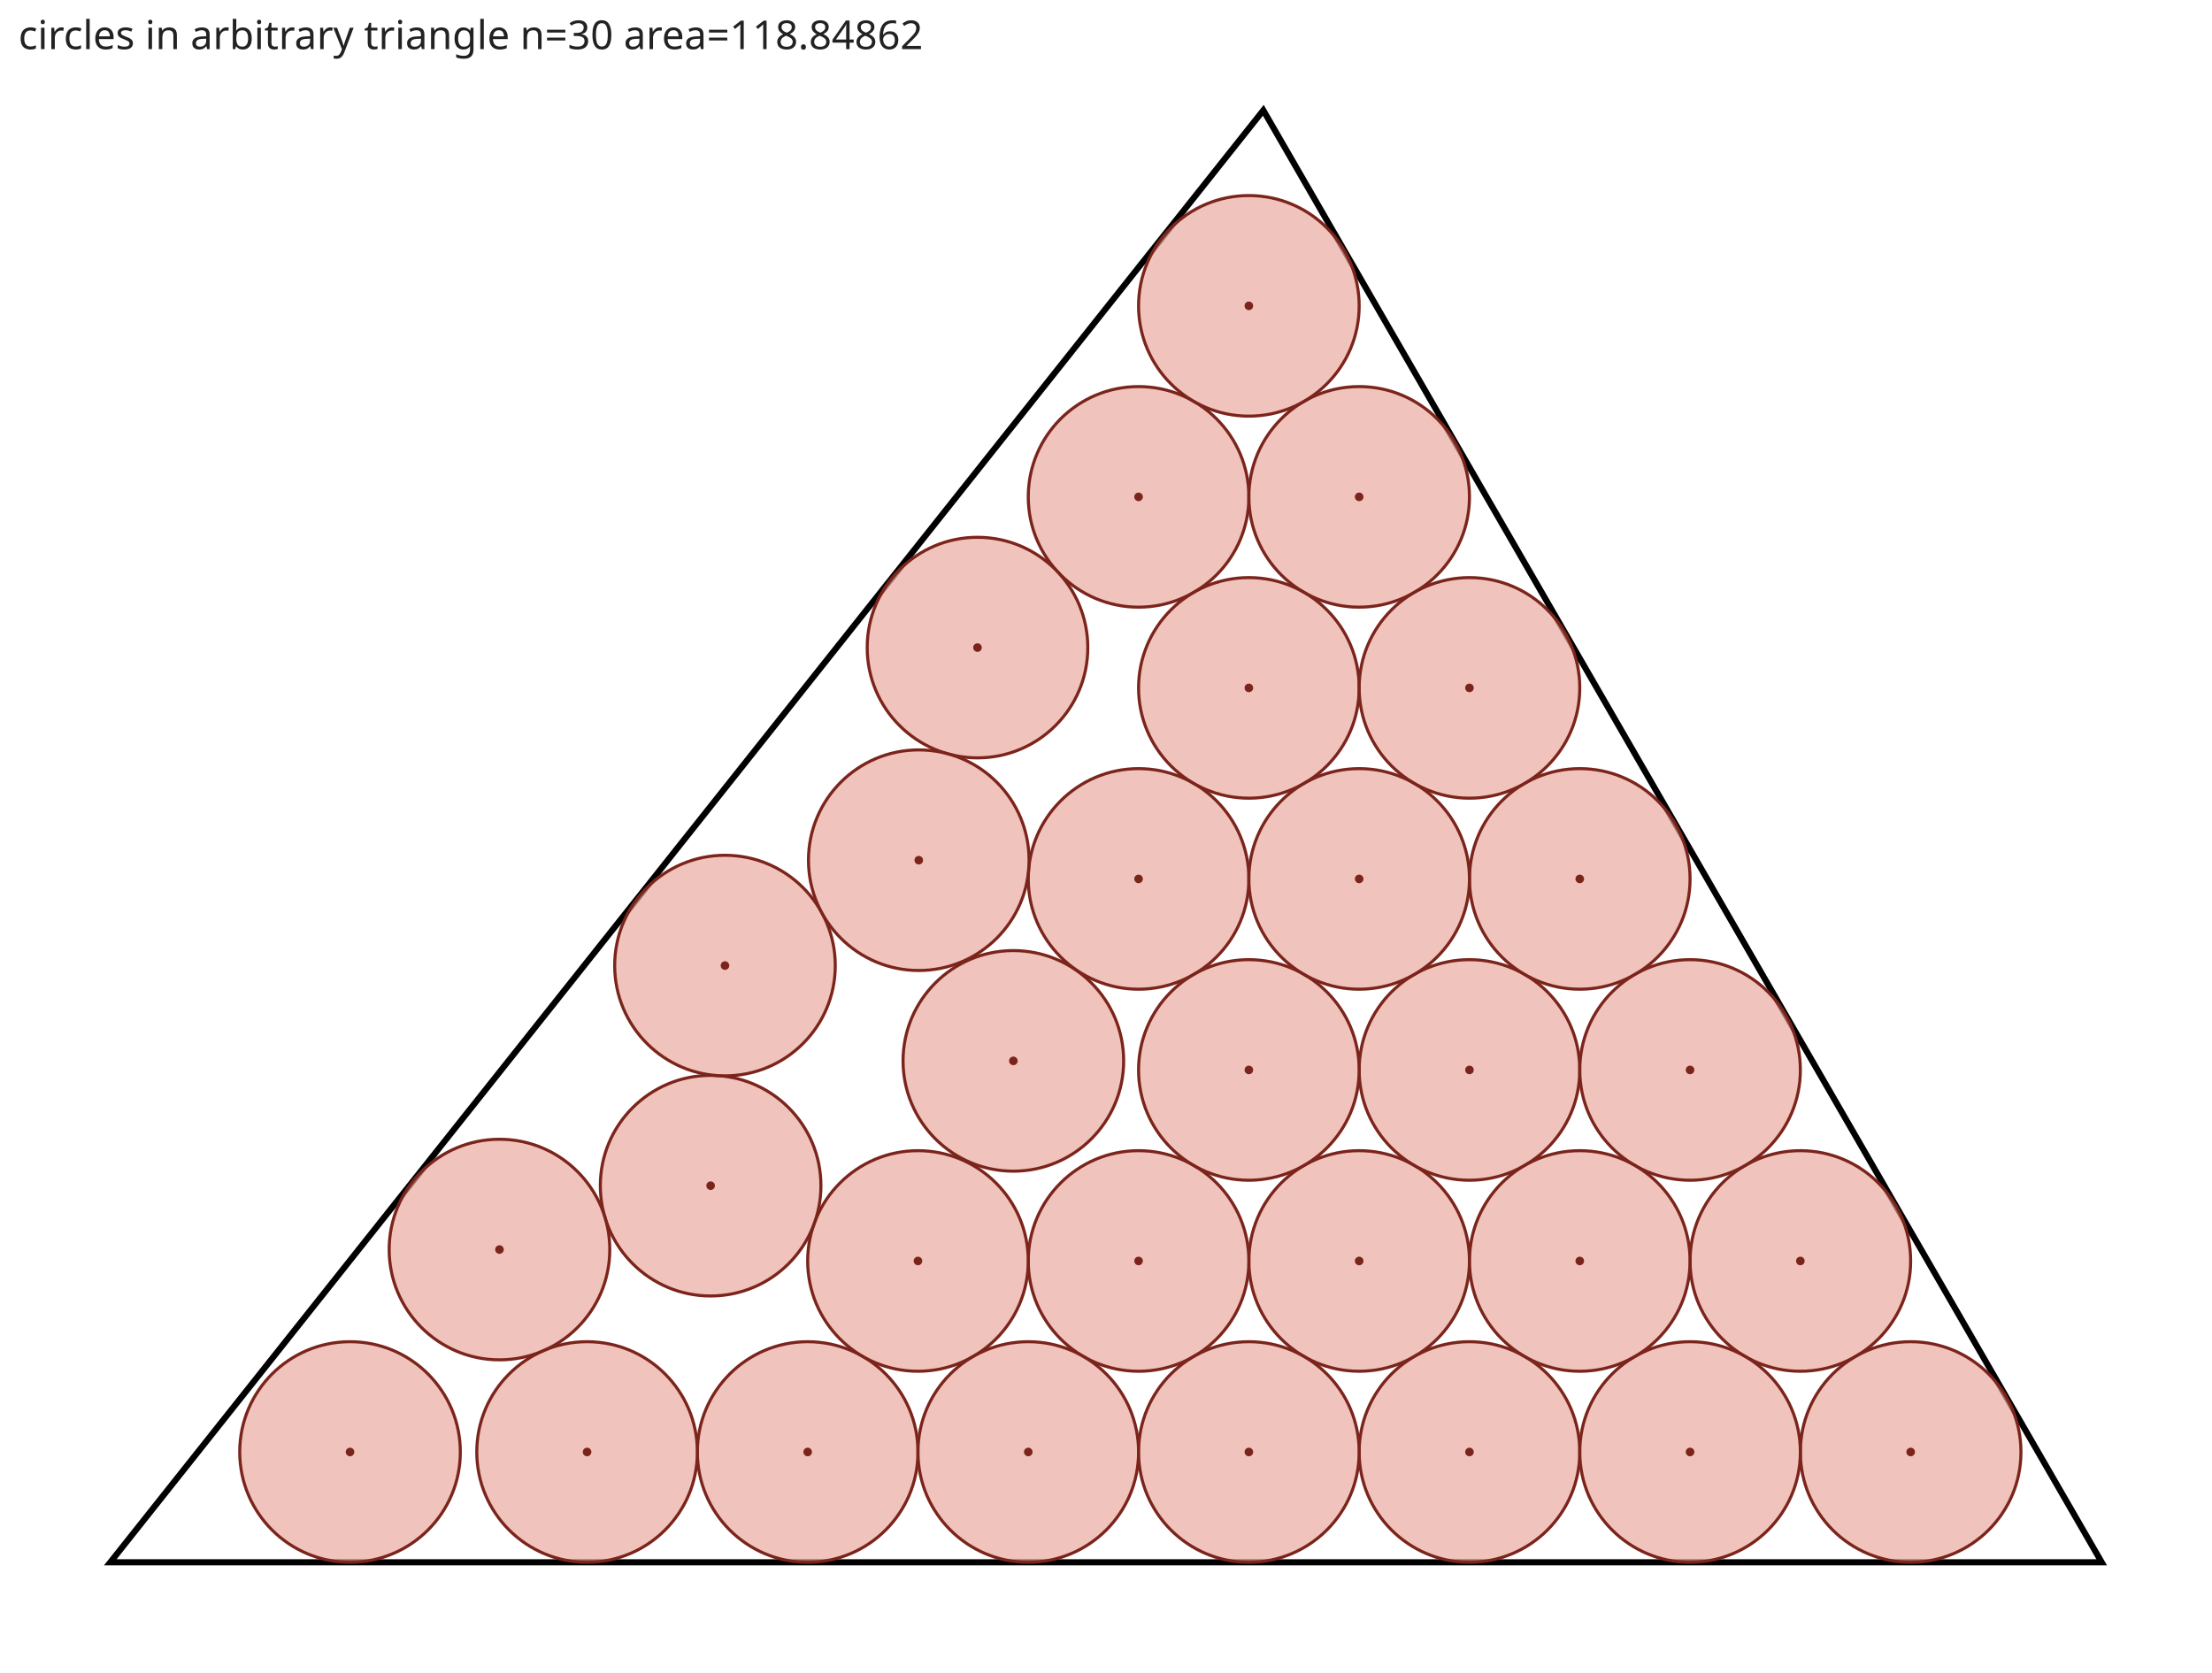
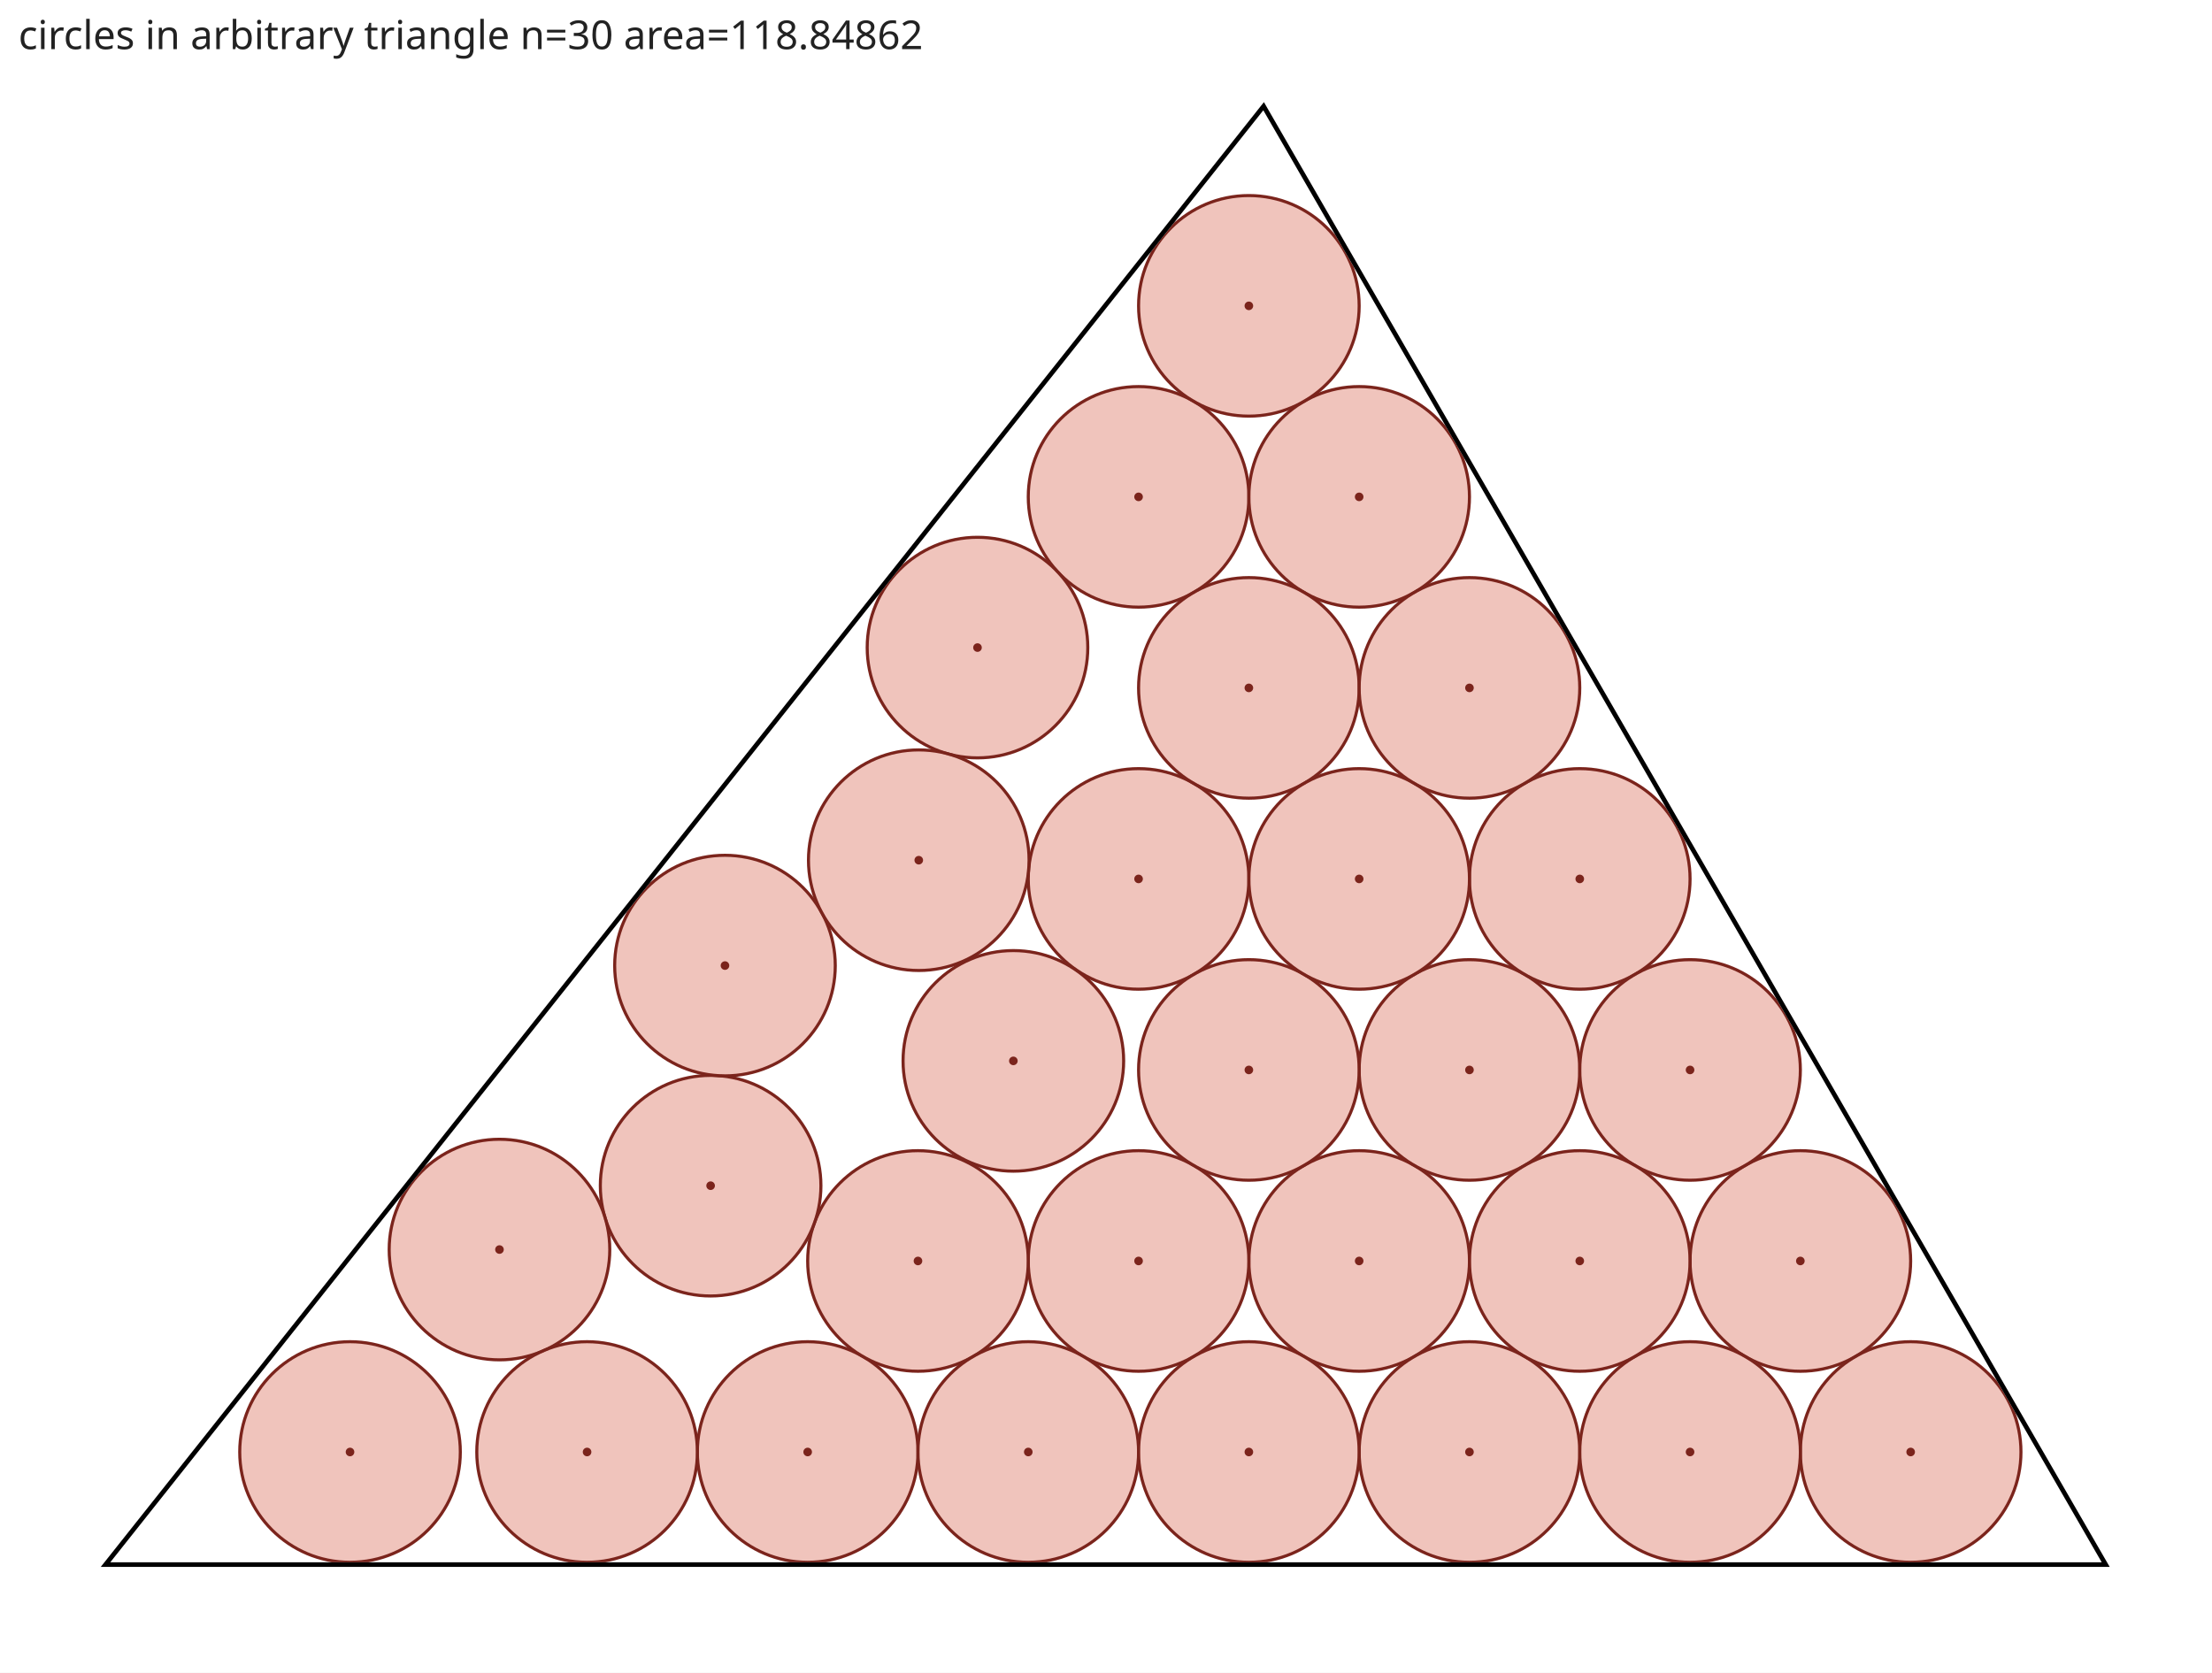
<svg xmlns="http://www.w3.org/2000/svg" width="720.0" height="544.5" viewBox="0 0 720.0 544.5">
+   <defs>
+     <clipPath id="inside">
+       <polygon points="35.902,508.565 684.098,508.565 411.206,35.902" />
+     </clipPath>
+     <mask id="outside">
+       <rect width="720.0" height="544.5" fill="white" />
+       <polygon points="35.902,508.565 684.098,508.565 411.206,35.902" fill="black" />
+     </mask>
+   </defs>
  <rect width="720.0" height="544.5" fill="white" />
-   <polygon points="35.902,508.565 684.098,508.565 411.206,35.902 35.902,508.565" fill="none" stroke="#000000" stroke-width="2" />
-   <circle cx="370.601" cy="161.744" r="35.902" fill="#e8a598" fill-opacity="0.65" stroke="#7b241c" stroke-width="1" />
+   <circle cx="370.601" cy="161.744" r="35.902" fill="#e8a598" fill-opacity="0.65" stroke="#7b241c" stroke-width="1" clip-path="url(#inside)" />
  <circle cx="370.601" cy="161.744" r="1.4" fill="#7b241c" />
-   <circle cx="442.405" cy="161.744" r="35.902" fill="#e8a598" fill-opacity="0.65" stroke="#7b241c" stroke-width="1" />
+   <circle cx="442.405" cy="161.744" r="35.902" fill="#e8a598" fill-opacity="0.65" stroke="#7b241c" stroke-width="1" clip-path="url(#inside)" />
  <circle cx="442.405" cy="161.744" r="1.4" fill="#7b241c" />
-   <circle cx="442.405" cy="410.479" r="35.902" fill="#e8a598" fill-opacity="0.65" stroke="#7b241c" stroke-width="1" />
+   <circle cx="442.405" cy="410.479" r="35.902" fill="#e8a598" fill-opacity="0.65" stroke="#7b241c" stroke-width="1" clip-path="url(#inside)" />
  <circle cx="442.405" cy="410.479" r="1.4" fill="#7b241c" />
-   <circle cx="262.896" cy="472.663" r="35.902" fill="#e8a598" fill-opacity="0.65" stroke="#7b241c" stroke-width="1" />
+   <circle cx="262.896" cy="472.663" r="35.902" fill="#e8a598" fill-opacity="0.65" stroke="#7b241c" stroke-width="1" clip-path="url(#inside)" />
  <circle cx="262.896" cy="472.663" r="1.4" fill="#7b241c" />
-   <circle cx="370.601" cy="410.479" r="35.902" fill="#e8a598" fill-opacity="0.65" stroke="#7b241c" stroke-width="1" />
+   <circle cx="370.601" cy="410.479" r="35.902" fill="#e8a598" fill-opacity="0.65" stroke="#7b241c" stroke-width="1" clip-path="url(#inside)" />
  <circle cx="370.601" cy="410.479" r="1.4" fill="#7b241c" />
-   <circle cx="586.012" cy="410.479" r="35.902" fill="#e8a598" fill-opacity="0.65" stroke="#7b241c" stroke-width="1" />
+   <circle cx="586.012" cy="410.479" r="35.902" fill="#e8a598" fill-opacity="0.65" stroke="#7b241c" stroke-width="1" clip-path="url(#inside)" />
  <circle cx="586.012" cy="410.479" r="1.4" fill="#7b241c" />
-   <circle cx="298.797" cy="410.479" r="35.902" fill="#e8a598" fill-opacity="0.65" stroke="#7b241c" stroke-width="1" />
+   <circle cx="298.797" cy="410.479" r="35.902" fill="#e8a598" fill-opacity="0.65" stroke="#7b241c" stroke-width="1" clip-path="url(#inside)" />
  <circle cx="298.797" cy="410.479" r="1.4" fill="#7b241c" />
-   <circle cx="318.172" cy="210.805" r="35.902" fill="#e8a598" fill-opacity="0.65" stroke="#7b241c" stroke-width="1" />
+   <circle cx="318.172" cy="210.805" r="35.902" fill="#e8a598" fill-opacity="0.65" stroke="#7b241c" stroke-width="1" clip-path="url(#inside)" />
  <circle cx="318.172" cy="210.805" r="1.4" fill="#7b241c" />
-   <circle cx="621.914" cy="472.663" r="35.902" fill="#e8a598" fill-opacity="0.65" stroke="#7b241c" stroke-width="1" />
+   <circle cx="621.914" cy="472.663" r="35.902" fill="#e8a598" fill-opacity="0.65" stroke="#7b241c" stroke-width="1" clip-path="url(#inside)" />
  <circle cx="621.914" cy="472.663" r="1.4" fill="#7b241c" />
-   <circle cx="478.307" cy="348.296" r="35.902" fill="#e8a598" fill-opacity="0.65" stroke="#7b241c" stroke-width="1" />
+   <circle cx="478.307" cy="348.296" r="35.902" fill="#e8a598" fill-opacity="0.65" stroke="#7b241c" stroke-width="1" clip-path="url(#inside)" />
  <circle cx="478.307" cy="348.296" r="1.4" fill="#7b241c" />
-   <circle cx="334.699" cy="472.663" r="35.902" fill="#e8a598" fill-opacity="0.65" stroke="#7b241c" stroke-width="1" />
+   <circle cx="334.699" cy="472.663" r="35.902" fill="#e8a598" fill-opacity="0.65" stroke="#7b241c" stroke-width="1" clip-path="url(#inside)" />
  <circle cx="334.699" cy="472.663" r="1.4" fill="#7b241c" />
-   <circle cx="370.601" cy="286.112" r="35.902" fill="#e8a598" fill-opacity="0.65" stroke="#7b241c" stroke-width="1" />
+   <circle cx="370.601" cy="286.112" r="35.902" fill="#e8a598" fill-opacity="0.65" stroke="#7b241c" stroke-width="1" clip-path="url(#inside)" />
  <circle cx="370.601" cy="286.112" r="1.4" fill="#7b241c" />
-   <circle cx="514.209" cy="286.112" r="35.902" fill="#e8a598" fill-opacity="0.65" stroke="#7b241c" stroke-width="1" />
+   <circle cx="514.209" cy="286.112" r="35.902" fill="#e8a598" fill-opacity="0.65" stroke="#7b241c" stroke-width="1" clip-path="url(#inside)" />
  <circle cx="514.209" cy="286.112" r="1.4" fill="#7b241c" />
-   <circle cx="478.307" cy="472.663" r="35.902" fill="#e8a598" fill-opacity="0.65" stroke="#7b241c" stroke-width="1" />
+   <circle cx="478.307" cy="472.663" r="35.902" fill="#e8a598" fill-opacity="0.65" stroke="#7b241c" stroke-width="1" clip-path="url(#inside)" />
  <circle cx="478.307" cy="472.663" r="1.4" fill="#7b241c" />
-   <circle cx="406.503" cy="348.296" r="35.902" fill="#e8a598" fill-opacity="0.65" stroke="#7b241c" stroke-width="1" />
+   <circle cx="406.503" cy="348.296" r="35.902" fill="#e8a598" fill-opacity="0.65" stroke="#7b241c" stroke-width="1" clip-path="url(#inside)" />
  <circle cx="406.503" cy="348.296" r="1.4" fill="#7b241c" />
-   <circle cx="550.111" cy="472.663" r="35.902" fill="#e8a598" fill-opacity="0.65" stroke="#7b241c" stroke-width="1" />
+   <circle cx="550.111" cy="472.663" r="35.902" fill="#e8a598" fill-opacity="0.65" stroke="#7b241c" stroke-width="1" clip-path="url(#inside)" />
  <circle cx="550.111" cy="472.663" r="1.4" fill="#7b241c" />
-   <circle cx="113.932" cy="472.663" r="35.902" fill="#e8a598" fill-opacity="0.65" stroke="#7b241c" stroke-width="1" />
+   <circle cx="113.932" cy="472.663" r="35.902" fill="#e8a598" fill-opacity="0.65" stroke="#7b241c" stroke-width="1" clip-path="url(#inside)" />
  <circle cx="113.932" cy="472.663" r="1.4" fill="#7b241c" />
-   <circle cx="550.111" cy="348.296" r="35.902" fill="#e8a598" fill-opacity="0.65" stroke="#7b241c" stroke-width="1" />
+   <circle cx="550.111" cy="348.296" r="35.902" fill="#e8a598" fill-opacity="0.65" stroke="#7b241c" stroke-width="1" clip-path="url(#inside)" />
  <circle cx="550.111" cy="348.296" r="1.4" fill="#7b241c" />
-   <circle cx="406.503" cy="99.560" r="35.902" fill="#e8a598" fill-opacity="0.65" stroke="#7b241c" stroke-width="1" />
+   <circle cx="406.503" cy="99.560" r="35.902" fill="#e8a598" fill-opacity="0.65" stroke="#7b241c" stroke-width="1" clip-path="url(#inside)" />
  <circle cx="406.503" cy="99.560" r="1.4" fill="#7b241c" />
-   <circle cx="406.503" cy="472.663" r="35.902" fill="#e8a598" fill-opacity="0.65" stroke="#7b241c" stroke-width="1" />
+   <circle cx="406.503" cy="472.663" r="35.902" fill="#e8a598" fill-opacity="0.65" stroke="#7b241c" stroke-width="1" clip-path="url(#inside)" />
  <circle cx="406.503" cy="472.663" r="1.4" fill="#7b241c" />
-   <circle cx="231.305" cy="385.974" r="35.902" fill="#e8a598" fill-opacity="0.65" stroke="#7b241c" stroke-width="1" />
+   <circle cx="231.305" cy="385.974" r="35.902" fill="#e8a598" fill-opacity="0.65" stroke="#7b241c" stroke-width="1" clip-path="url(#inside)" />
  <circle cx="231.305" cy="385.974" r="1.4" fill="#7b241c" />
-   <circle cx="235.978" cy="314.322" r="35.902" fill="#e8a598" fill-opacity="0.65" stroke="#7b241c" stroke-width="1" />
+   <circle cx="235.978" cy="314.322" r="35.902" fill="#e8a598" fill-opacity="0.65" stroke="#7b241c" stroke-width="1" clip-path="url(#inside)" />
  <circle cx="235.978" cy="314.322" r="1.4" fill="#7b241c" />
-   <circle cx="299.056" cy="280.018" r="35.902" fill="#e8a598" fill-opacity="0.65" stroke="#7b241c" stroke-width="1" />
+   <circle cx="299.056" cy="280.018" r="35.902" fill="#e8a598" fill-opacity="0.65" stroke="#7b241c" stroke-width="1" clip-path="url(#inside)" />
  <circle cx="299.056" cy="280.018" r="1.4" fill="#7b241c" />
-   <circle cx="406.503" cy="223.928" r="35.902" fill="#e8a598" fill-opacity="0.65" stroke="#7b241c" stroke-width="1" />
+   <circle cx="406.503" cy="223.928" r="35.902" fill="#e8a598" fill-opacity="0.65" stroke="#7b241c" stroke-width="1" clip-path="url(#inside)" />
  <circle cx="406.503" cy="223.928" r="1.4" fill="#7b241c" />
-   <circle cx="442.405" cy="286.112" r="35.902" fill="#e8a598" fill-opacity="0.65" stroke="#7b241c" stroke-width="1" />
+   <circle cx="442.405" cy="286.112" r="35.902" fill="#e8a598" fill-opacity="0.65" stroke="#7b241c" stroke-width="1" clip-path="url(#inside)" />
  <circle cx="442.405" cy="286.112" r="1.4" fill="#7b241c" />
-   <circle cx="514.209" cy="410.479" r="35.902" fill="#e8a598" fill-opacity="0.65" stroke="#7b241c" stroke-width="1" />
+   <circle cx="514.209" cy="410.479" r="35.902" fill="#e8a598" fill-opacity="0.65" stroke="#7b241c" stroke-width="1" clip-path="url(#inside)" />
  <circle cx="514.209" cy="410.479" r="1.4" fill="#7b241c" />
-   <circle cx="162.577" cy="406.764" r="35.902" fill="#e8a598" fill-opacity="0.65" stroke="#7b241c" stroke-width="1" />
+   <circle cx="162.577" cy="406.764" r="35.902" fill="#e8a598" fill-opacity="0.65" stroke="#7b241c" stroke-width="1" clip-path="url(#inside)" />
  <circle cx="162.577" cy="406.764" r="1.4" fill="#7b241c" />
-   <circle cx="329.845" cy="345.346" r="35.902" fill="#e8a598" fill-opacity="0.65" stroke="#7b241c" stroke-width="1" />
+   <circle cx="329.845" cy="345.346" r="35.902" fill="#e8a598" fill-opacity="0.65" stroke="#7b241c" stroke-width="1" clip-path="url(#inside)" />
  <circle cx="329.845" cy="345.346" r="1.4" fill="#7b241c" />
-   <circle cx="478.307" cy="223.928" r="35.902" fill="#e8a598" fill-opacity="0.65" stroke="#7b241c" stroke-width="1" />
+   <circle cx="478.307" cy="223.928" r="35.902" fill="#e8a598" fill-opacity="0.65" stroke="#7b241c" stroke-width="1" clip-path="url(#inside)" />
  <circle cx="478.307" cy="223.928" r="1.4" fill="#7b241c" />
-   <circle cx="191.092" cy="472.663" r="35.902" fill="#e8a598" fill-opacity="0.65" stroke="#7b241c" stroke-width="1" />
+   <circle cx="191.092" cy="472.663" r="35.902" fill="#e8a598" fill-opacity="0.65" stroke="#7b241c" stroke-width="1" clip-path="url(#inside)" />
  <circle cx="191.092" cy="472.663" r="1.4" fill="#7b241c" />
+   <polygon points="35.902,508.565 684.098,508.565 411.206,35.902" fill="none" stroke="#000000" stroke-width="3" mask="url(#outside)" />
  <text x="6" y="16" font-family="sans-serif" font-size="13" fill="#222">circles in arbitrary triangle  n=30  area=118.84862</text>
</svg>
